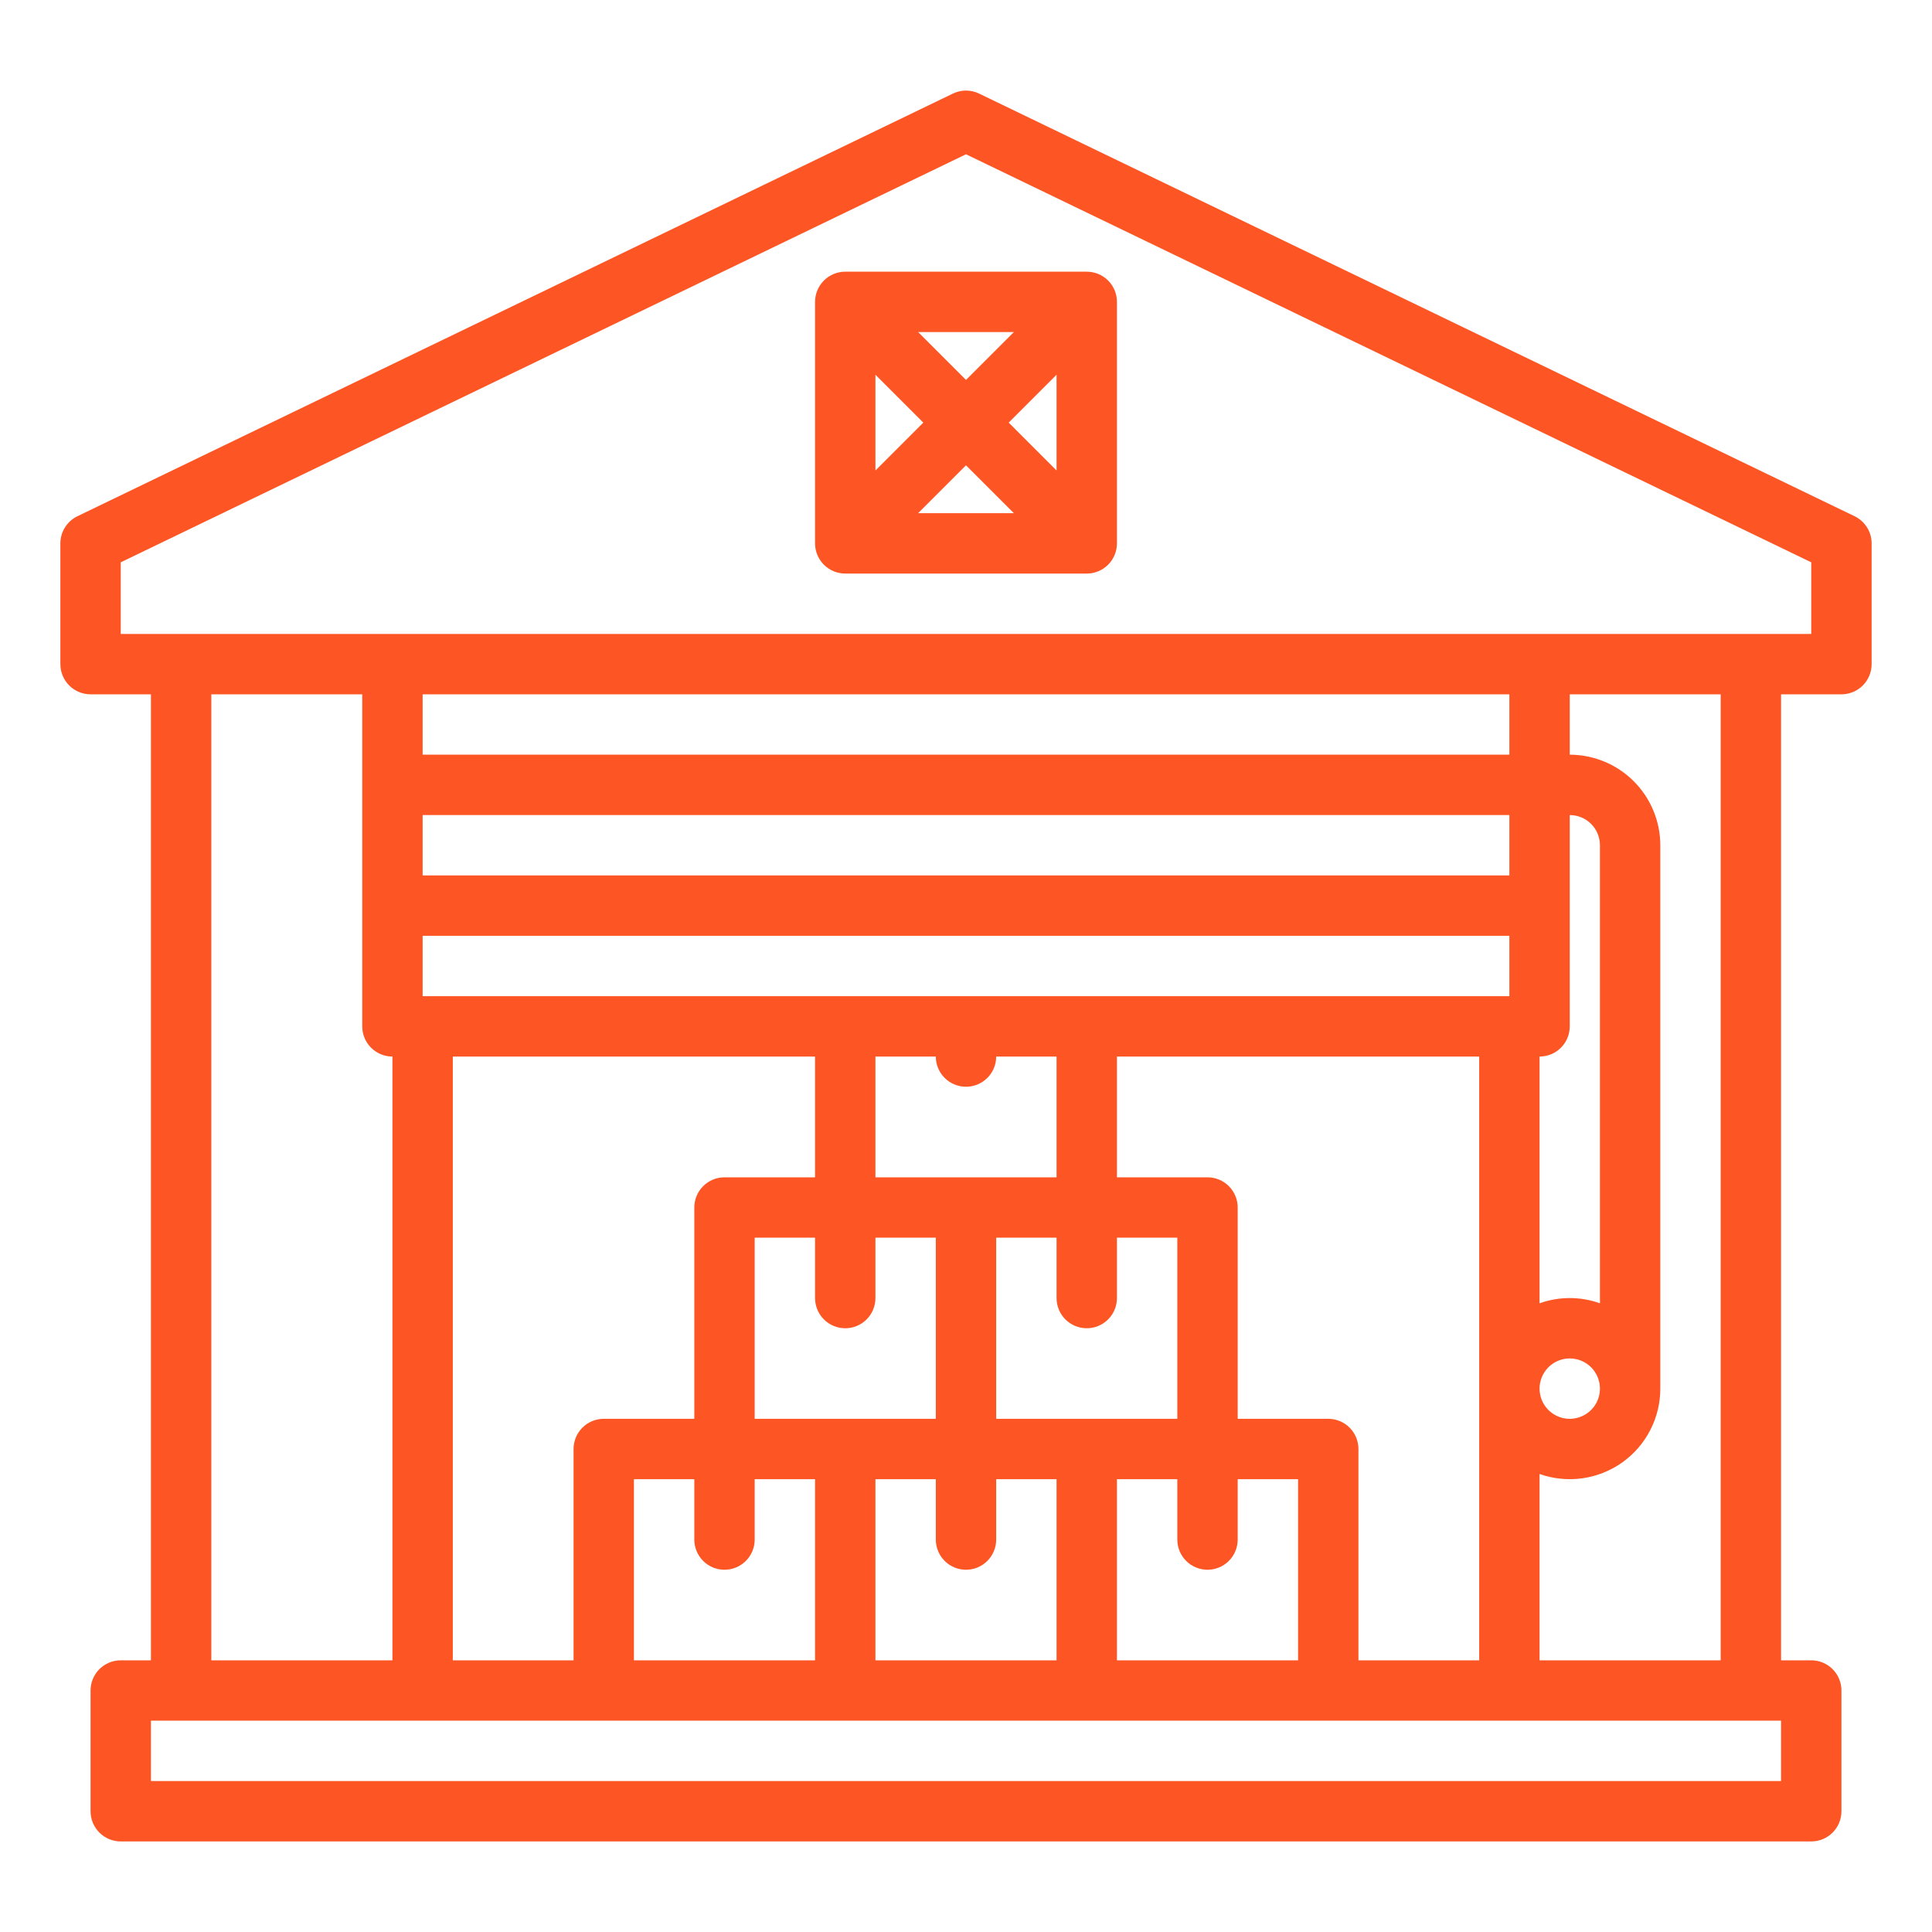
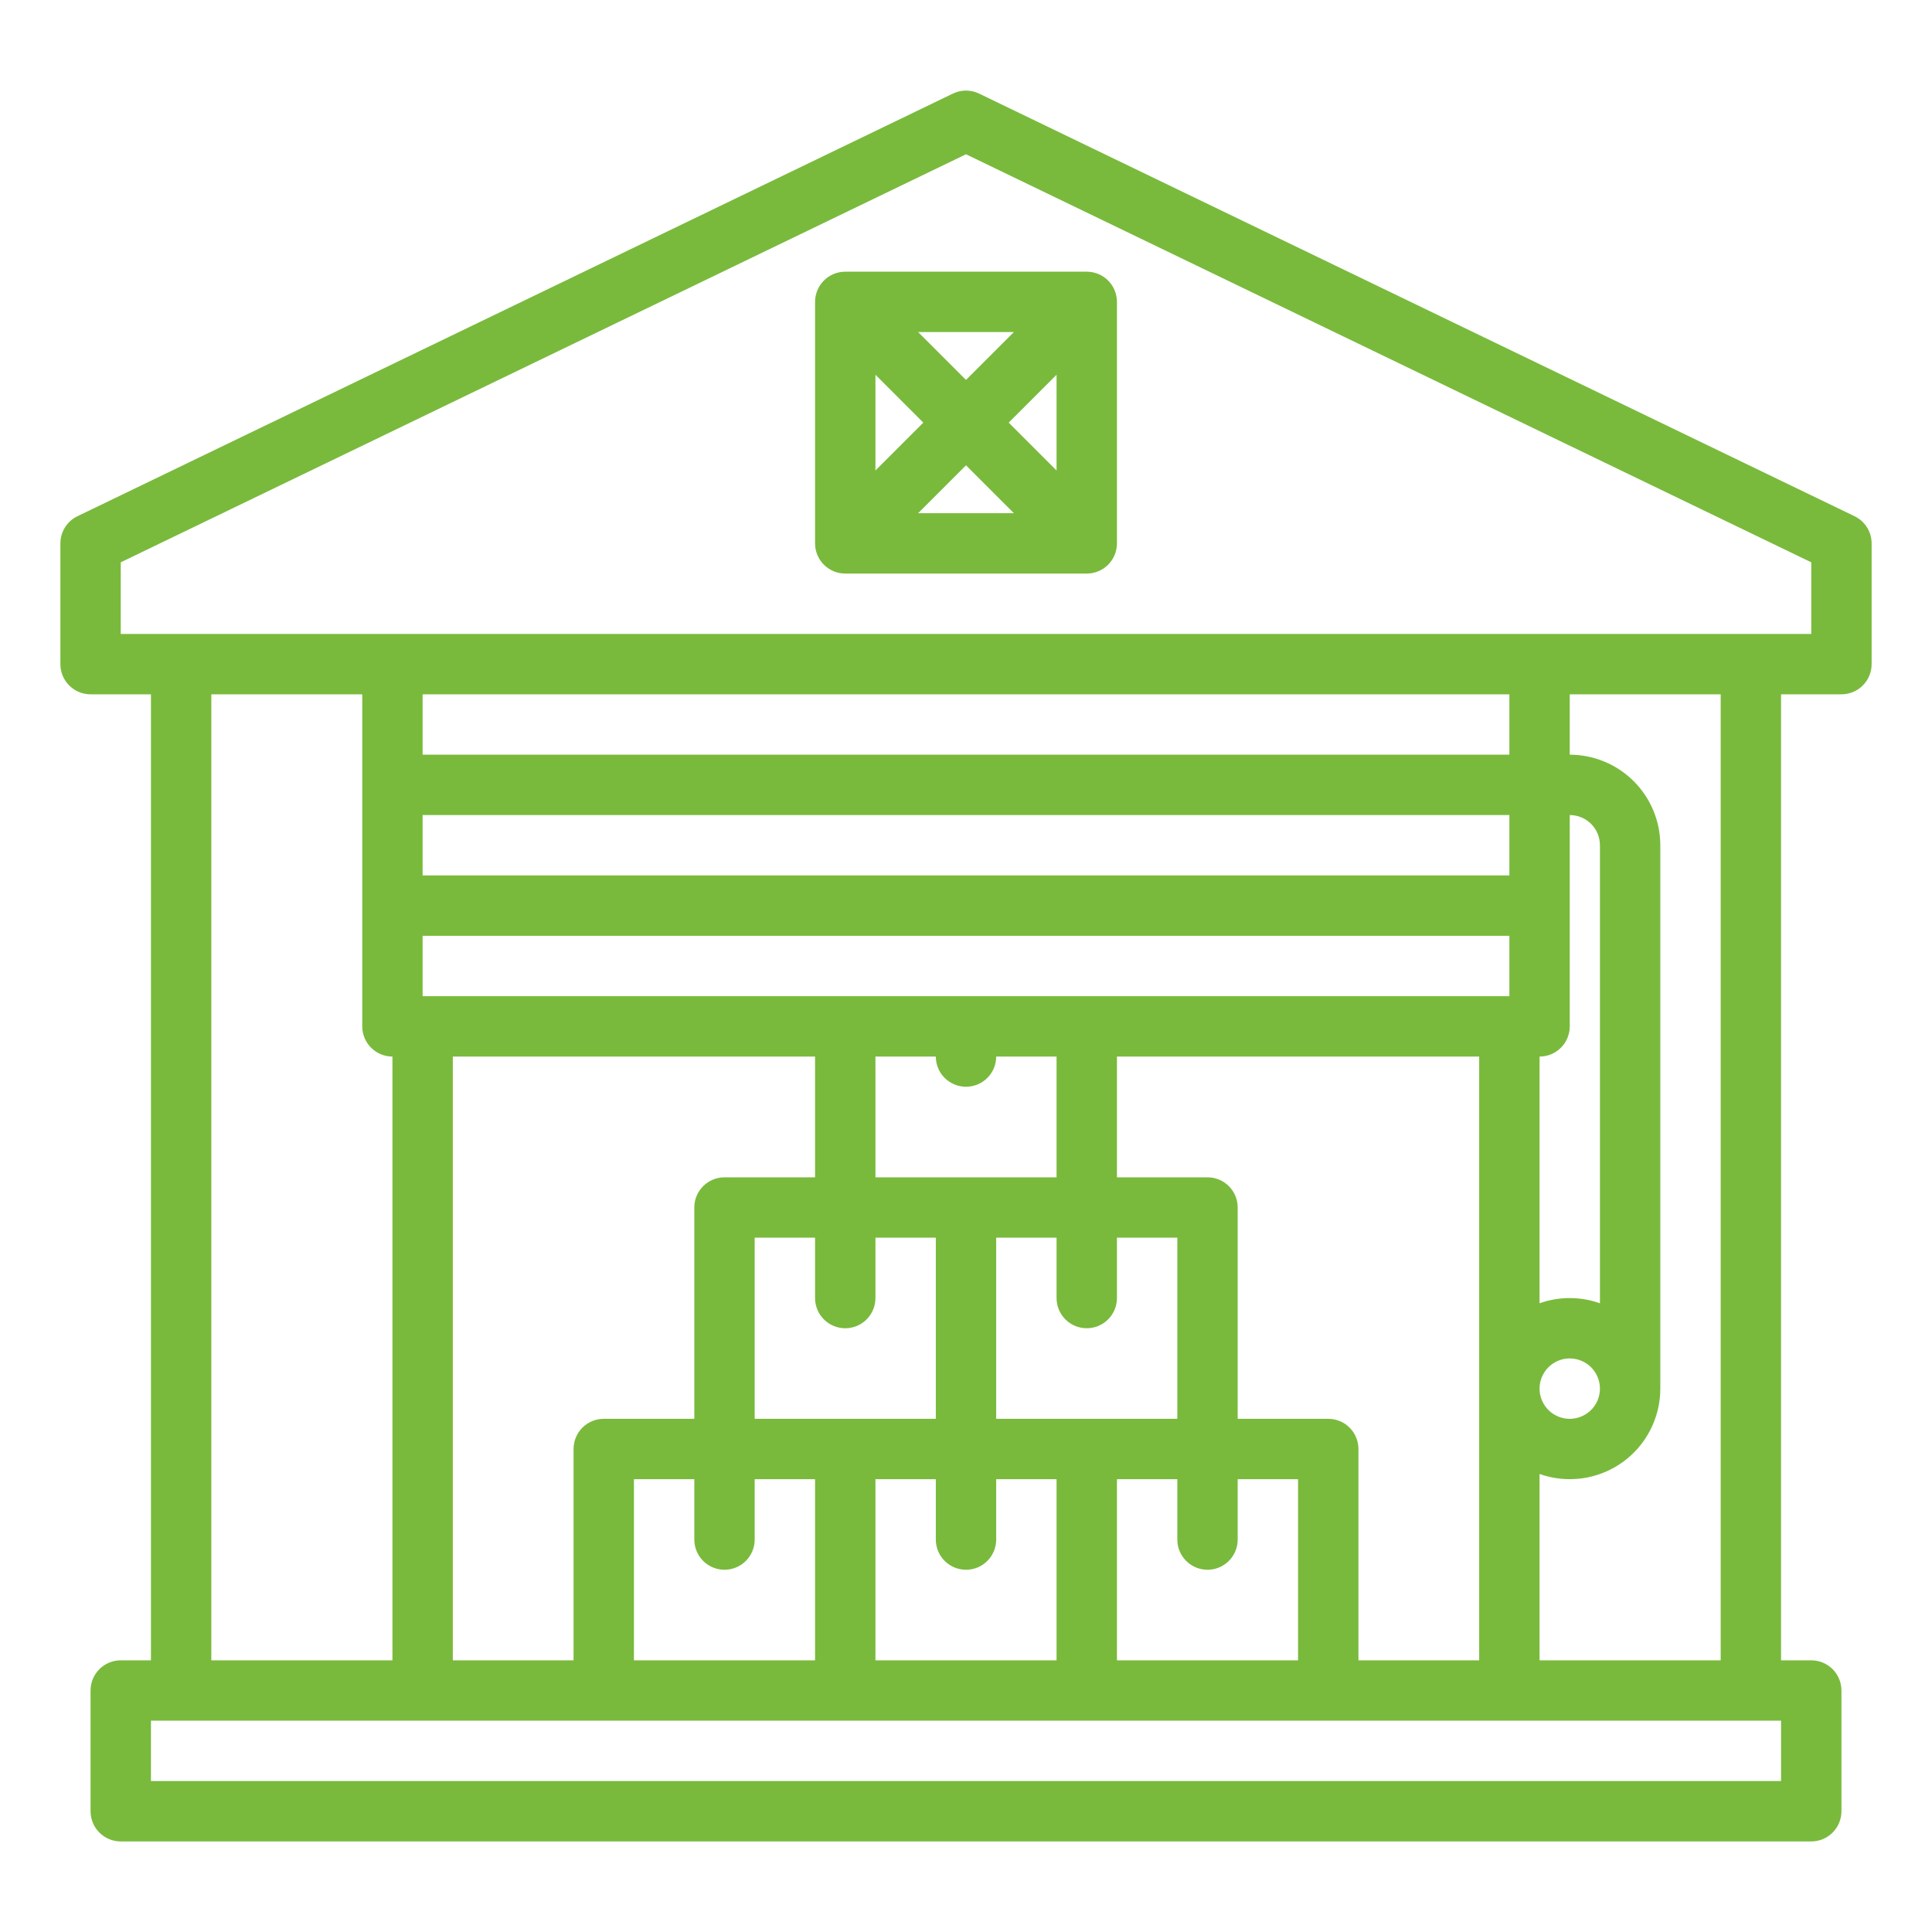
<svg xmlns="http://www.w3.org/2000/svg" width="40" height="40" viewBox="0 0 40 40" fill="none">
-   <path d="M38.397 10.688L20.272 1.938C20.187 1.897 20.094 1.875 20 1.875C19.906 1.875 19.813 1.897 19.728 1.938L1.603 10.688C1.497 10.739 1.408 10.819 1.346 10.918C1.283 11.017 1.25 11.133 1.25 11.25V13.75C1.25 13.916 1.316 14.075 1.433 14.192C1.55 14.309 1.709 14.375 1.875 14.375H3.125V34.375H2.5C2.334 34.375 2.175 34.441 2.058 34.558C1.941 34.675 1.875 34.834 1.875 35V37.5C1.875 37.666 1.941 37.825 2.058 37.942C2.175 38.059 2.334 38.125 2.5 38.125H37.5C37.666 38.125 37.825 38.059 37.942 37.942C38.059 37.825 38.125 37.666 38.125 37.5V35C38.125 34.834 38.059 34.675 37.942 34.558C37.825 34.441 37.666 34.375 37.5 34.375H36.875V14.375H38.125C38.291 14.375 38.45 14.309 38.567 14.192C38.684 14.075 38.75 13.916 38.75 13.75V11.25C38.75 11.133 38.717 11.017 38.654 10.918C38.592 10.819 38.502 10.739 38.397 10.688ZM4.375 14.375H7.5V21.25C7.5 21.416 7.566 21.575 7.683 21.692C7.8 21.809 7.959 21.875 8.125 21.875V34.375H4.375V14.375ZM33.125 26.983C32.721 26.839 32.279 26.839 31.875 26.983V21.875C32.041 21.875 32.2 21.809 32.317 21.692C32.434 21.575 32.5 21.416 32.5 21.25V16.875C32.666 16.875 32.825 16.941 32.942 17.058C33.059 17.175 33.125 17.334 33.125 17.5V26.983ZM18.125 34.375V30.625H19.375V31.875C19.375 32.041 19.441 32.2 19.558 32.317C19.675 32.434 19.834 32.5 20 32.5C20.166 32.5 20.325 32.434 20.442 32.317C20.559 32.2 20.625 32.041 20.625 31.875V30.625H21.875V34.375H18.125ZM13.125 34.375V30.625H14.375V31.875C14.375 32.041 14.441 32.2 14.558 32.317C14.675 32.434 14.834 32.5 15 32.5C15.166 32.5 15.325 32.434 15.442 32.317C15.559 32.2 15.625 32.041 15.625 31.875V30.625H16.875V34.375H13.125ZM9.375 34.375V21.875H16.875V24.375H15C14.834 24.375 14.675 24.441 14.558 24.558C14.441 24.675 14.375 24.834 14.375 25V29.375H12.5C12.334 29.375 12.175 29.441 12.058 29.558C11.941 29.675 11.875 29.834 11.875 30V34.375H9.375ZM31.25 20.625H8.75V19.375H31.25V20.625ZM24.375 29.375H20.625V25.625H21.875V26.875C21.875 27.041 21.941 27.2 22.058 27.317C22.175 27.434 22.334 27.5 22.5 27.5C22.666 27.5 22.825 27.434 22.942 27.317C23.059 27.2 23.125 27.041 23.125 26.875V25.625H24.375V29.375ZM15.625 29.375V25.625H16.875V26.875C16.875 27.041 16.941 27.2 17.058 27.317C17.175 27.434 17.334 27.5 17.5 27.5C17.666 27.5 17.825 27.434 17.942 27.317C18.059 27.2 18.125 27.041 18.125 26.875V25.625H19.375V29.375H15.625ZM21.875 24.375H18.125V21.875H19.375C19.375 22.041 19.441 22.2 19.558 22.317C19.675 22.434 19.834 22.5 20 22.5C20.166 22.5 20.325 22.434 20.442 22.317C20.559 22.2 20.625 22.041 20.625 21.875H21.875V24.375ZM31.25 18.125H8.75V16.875H31.25V18.125ZM23.125 30.625H24.375V31.875C24.375 32.041 24.441 32.2 24.558 32.317C24.675 32.434 24.834 32.5 25 32.5C25.166 32.5 25.325 32.434 25.442 32.317C25.559 32.2 25.625 32.041 25.625 31.875V30.625H26.875V34.375H23.125V30.625ZM27.5 29.375H25.625V25C25.625 24.834 25.559 24.675 25.442 24.558C25.325 24.441 25.166 24.375 25 24.375H23.125V21.875H30.625V34.375H28.125V30C28.125 29.834 28.059 29.675 27.942 29.558C27.825 29.441 27.666 29.375 27.5 29.375ZM33.125 28.75C33.125 28.874 33.088 28.994 33.02 29.097C32.951 29.2 32.853 29.28 32.739 29.327C32.625 29.375 32.499 29.387 32.378 29.363C32.257 29.339 32.145 29.279 32.058 29.192C31.971 29.105 31.911 28.993 31.887 28.872C31.863 28.751 31.875 28.625 31.923 28.511C31.97 28.397 32.05 28.299 32.153 28.23C32.256 28.162 32.376 28.125 32.5 28.125C32.666 28.125 32.825 28.191 32.942 28.308C33.059 28.425 33.125 28.584 33.125 28.75ZM31.25 15.625H8.75V14.375H31.25V15.625ZM36.875 36.875H3.125V35.625H36.875V36.875ZM35.625 34.375H31.875V30.517C32.158 30.618 32.461 30.648 32.758 30.607C33.055 30.566 33.338 30.454 33.583 30.281C33.828 30.108 34.028 29.878 34.165 29.612C34.303 29.346 34.375 29.05 34.375 28.75V17.5C34.374 17.003 34.177 16.526 33.825 16.175C33.474 15.823 32.997 15.626 32.5 15.625V14.375H35.625V34.375ZM37.5 13.125H2.5V11.642L20 3.194L37.5 11.642V13.125Z" fill="#FD5523" />
-   <path d="M16.875 6.25V11.25C16.875 11.416 16.941 11.575 17.058 11.692C17.175 11.809 17.334 11.875 17.5 11.875H22.5C22.666 11.875 22.825 11.809 22.942 11.692C23.059 11.575 23.125 11.416 23.125 11.25V6.25C23.125 6.084 23.059 5.925 22.942 5.808C22.825 5.691 22.666 5.625 22.5 5.625H17.5C17.334 5.625 17.175 5.691 17.058 5.808C16.941 5.925 16.875 6.084 16.875 6.25ZM21.875 9.741L20.884 8.75L21.875 7.759V9.741ZM20.991 10.625H19.009L20 9.634L20.991 10.625ZM20 7.866L19.009 6.875H20.991L20 7.866ZM19.116 8.75L18.125 9.741V7.759L19.116 8.75Z" fill="#FD5523" />
+   <path d="M38.397 10.688L20.272 1.938C20.187 1.897 20.094 1.875 20 1.875C19.906 1.875 19.813 1.897 19.728 1.938L1.603 10.688C1.497 10.739 1.408 10.819 1.346 10.918C1.283 11.017 1.25 11.133 1.25 11.25V13.75C1.25 13.916 1.316 14.075 1.433 14.192C1.55 14.309 1.709 14.375 1.875 14.375H3.125V34.375H2.5C2.334 34.375 2.175 34.441 2.058 34.558C1.941 34.675 1.875 34.834 1.875 35V37.5C1.875 37.666 1.941 37.825 2.058 37.942C2.175 38.059 2.334 38.125 2.5 38.125H37.5C37.666 38.125 37.825 38.059 37.942 37.942C38.059 37.825 38.125 37.666 38.125 37.5V35C38.125 34.834 38.059 34.675 37.942 34.558C37.825 34.441 37.666 34.375 37.5 34.375H36.875V14.375H38.125C38.291 14.375 38.45 14.309 38.567 14.192C38.684 14.075 38.75 13.916 38.75 13.75V11.25C38.75 11.133 38.717 11.017 38.654 10.918C38.592 10.819 38.502 10.739 38.397 10.688ZM4.375 14.375H7.5V21.25C7.5 21.416 7.566 21.575 7.683 21.692C7.8 21.809 7.959 21.875 8.125 21.875V34.375H4.375V14.375ZM33.125 26.983C32.721 26.839 32.279 26.839 31.875 26.983V21.875C32.041 21.875 32.2 21.809 32.317 21.692C32.434 21.575 32.5 21.416 32.5 21.25V16.875C32.666 16.875 32.825 16.941 32.942 17.058C33.059 17.175 33.125 17.334 33.125 17.5V26.983ZM18.125 34.375V30.625H19.375V31.875C19.375 32.041 19.441 32.2 19.558 32.317C19.675 32.434 19.834 32.5 20 32.5C20.166 32.5 20.325 32.434 20.442 32.317C20.559 32.2 20.625 32.041 20.625 31.875V30.625H21.875V34.375H18.125ZM13.125 34.375V30.625H14.375V31.875C14.375 32.041 14.441 32.2 14.558 32.317C14.675 32.434 14.834 32.5 15 32.5C15.166 32.5 15.325 32.434 15.442 32.317C15.559 32.2 15.625 32.041 15.625 31.875V30.625H16.875V34.375H13.125ZM9.375 34.375V21.875H16.875V24.375H15C14.834 24.375 14.675 24.441 14.558 24.558C14.441 24.675 14.375 24.834 14.375 25V29.375H12.5C12.334 29.375 12.175 29.441 12.058 29.558C11.941 29.675 11.875 29.834 11.875 30V34.375H9.375ZM31.25 20.625H8.75V19.375H31.25V20.625ZM24.375 29.375H20.625V25.625H21.875V26.875C21.875 27.041 21.941 27.2 22.058 27.317C22.175 27.434 22.334 27.5 22.5 27.5C22.666 27.5 22.825 27.434 22.942 27.317C23.059 27.2 23.125 27.041 23.125 26.875V25.625H24.375V29.375ZM15.625 29.375V25.625H16.875V26.875C16.875 27.041 16.941 27.2 17.058 27.317C17.175 27.434 17.334 27.5 17.5 27.5C17.666 27.5 17.825 27.434 17.942 27.317C18.059 27.2 18.125 27.041 18.125 26.875V25.625H19.375V29.375H15.625ZM21.875 24.375H18.125V21.875H19.375C19.375 22.041 19.441 22.2 19.558 22.317C19.675 22.434 19.834 22.5 20 22.5C20.166 22.5 20.325 22.434 20.442 22.317C20.559 22.2 20.625 22.041 20.625 21.875H21.875V24.375ZM31.25 18.125H8.75V16.875H31.25V18.125ZM23.125 30.625H24.375V31.875C24.375 32.041 24.441 32.2 24.558 32.317C24.675 32.434 24.834 32.5 25 32.5C25.166 32.5 25.325 32.434 25.442 32.317C25.559 32.2 25.625 32.041 25.625 31.875V30.625H26.875V34.375H23.125V30.625ZM27.5 29.375H25.625V25C25.625 24.834 25.559 24.675 25.442 24.558C25.325 24.441 25.166 24.375 25 24.375H23.125V21.875H30.625V34.375H28.125V30C28.125 29.834 28.059 29.675 27.942 29.558C27.825 29.441 27.666 29.375 27.5 29.375ZM33.125 28.75C33.125 28.874 33.088 28.994 33.02 29.097C32.951 29.2 32.853 29.28 32.739 29.327C32.625 29.375 32.499 29.387 32.378 29.363C32.257 29.339 32.145 29.279 32.058 29.192C31.971 29.105 31.911 28.993 31.887 28.872C31.863 28.751 31.875 28.625 31.923 28.511C31.97 28.397 32.05 28.299 32.153 28.23C32.256 28.162 32.376 28.125 32.5 28.125C32.666 28.125 32.825 28.191 32.942 28.308C33.059 28.425 33.125 28.584 33.125 28.75ZM31.25 15.625H8.75V14.375H31.25V15.625ZM36.875 36.875H3.125V35.625H36.875V36.875ZM35.625 34.375H31.875V30.517C32.158 30.618 32.461 30.648 32.758 30.607C33.055 30.566 33.338 30.454 33.583 30.281C33.828 30.108 34.028 29.878 34.165 29.612C34.303 29.346 34.375 29.05 34.375 28.75V17.5C34.374 17.003 34.177 16.526 33.825 16.175C33.474 15.823 32.997 15.626 32.5 15.625V14.375H35.625V34.375ZM37.5 13.125H2.5V11.642L20 3.194L37.5 11.642V13.125Z" fill="#79ba3c" />
+   <path d="M16.875 6.25V11.25C16.875 11.416 16.941 11.575 17.058 11.692C17.175 11.809 17.334 11.875 17.5 11.875H22.5C22.666 11.875 22.825 11.809 22.942 11.692C23.059 11.575 23.125 11.416 23.125 11.25V6.25C23.125 6.084 23.059 5.925 22.942 5.808C22.825 5.691 22.666 5.625 22.5 5.625H17.5C17.334 5.625 17.175 5.691 17.058 5.808C16.941 5.925 16.875 6.084 16.875 6.25ZM21.875 9.741L20.884 8.75L21.875 7.759V9.741ZM20.991 10.625H19.009L20 9.634L20.991 10.625ZM20 7.866L19.009 6.875H20.991L20 7.866ZM19.116 8.75L18.125 9.741V7.759L19.116 8.75Z" fill="#79ba3c" />
</svg>
